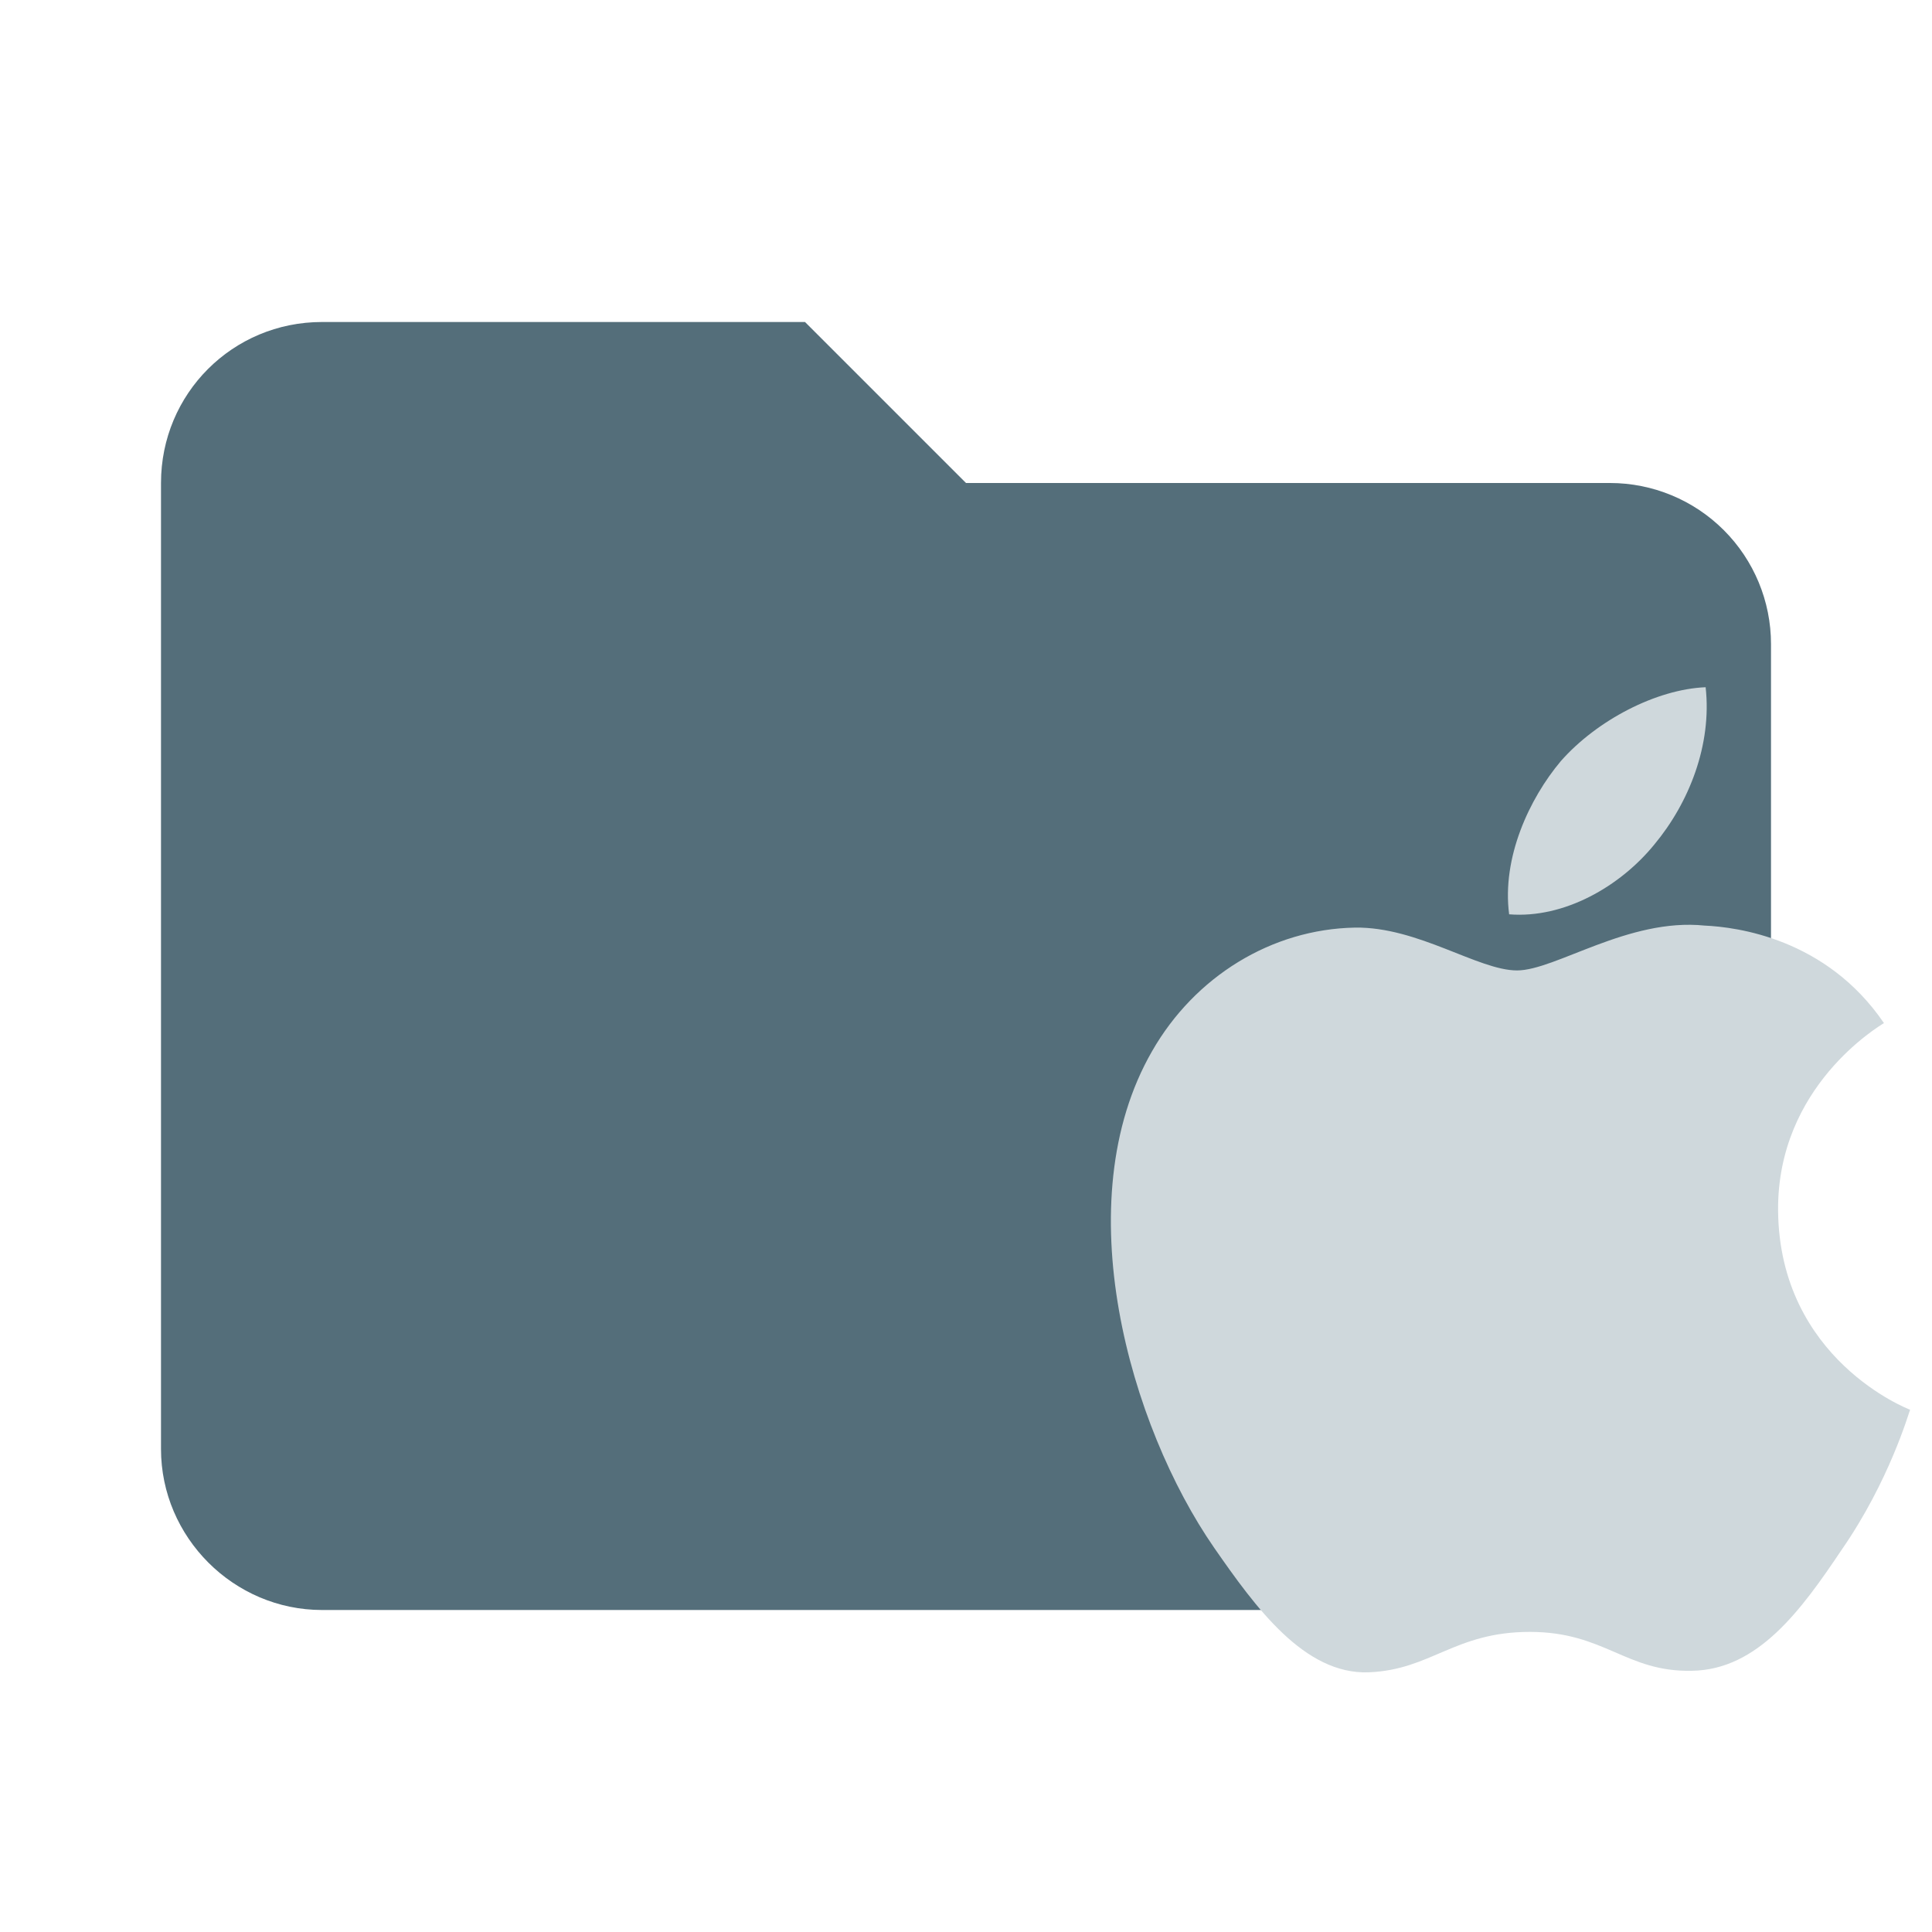
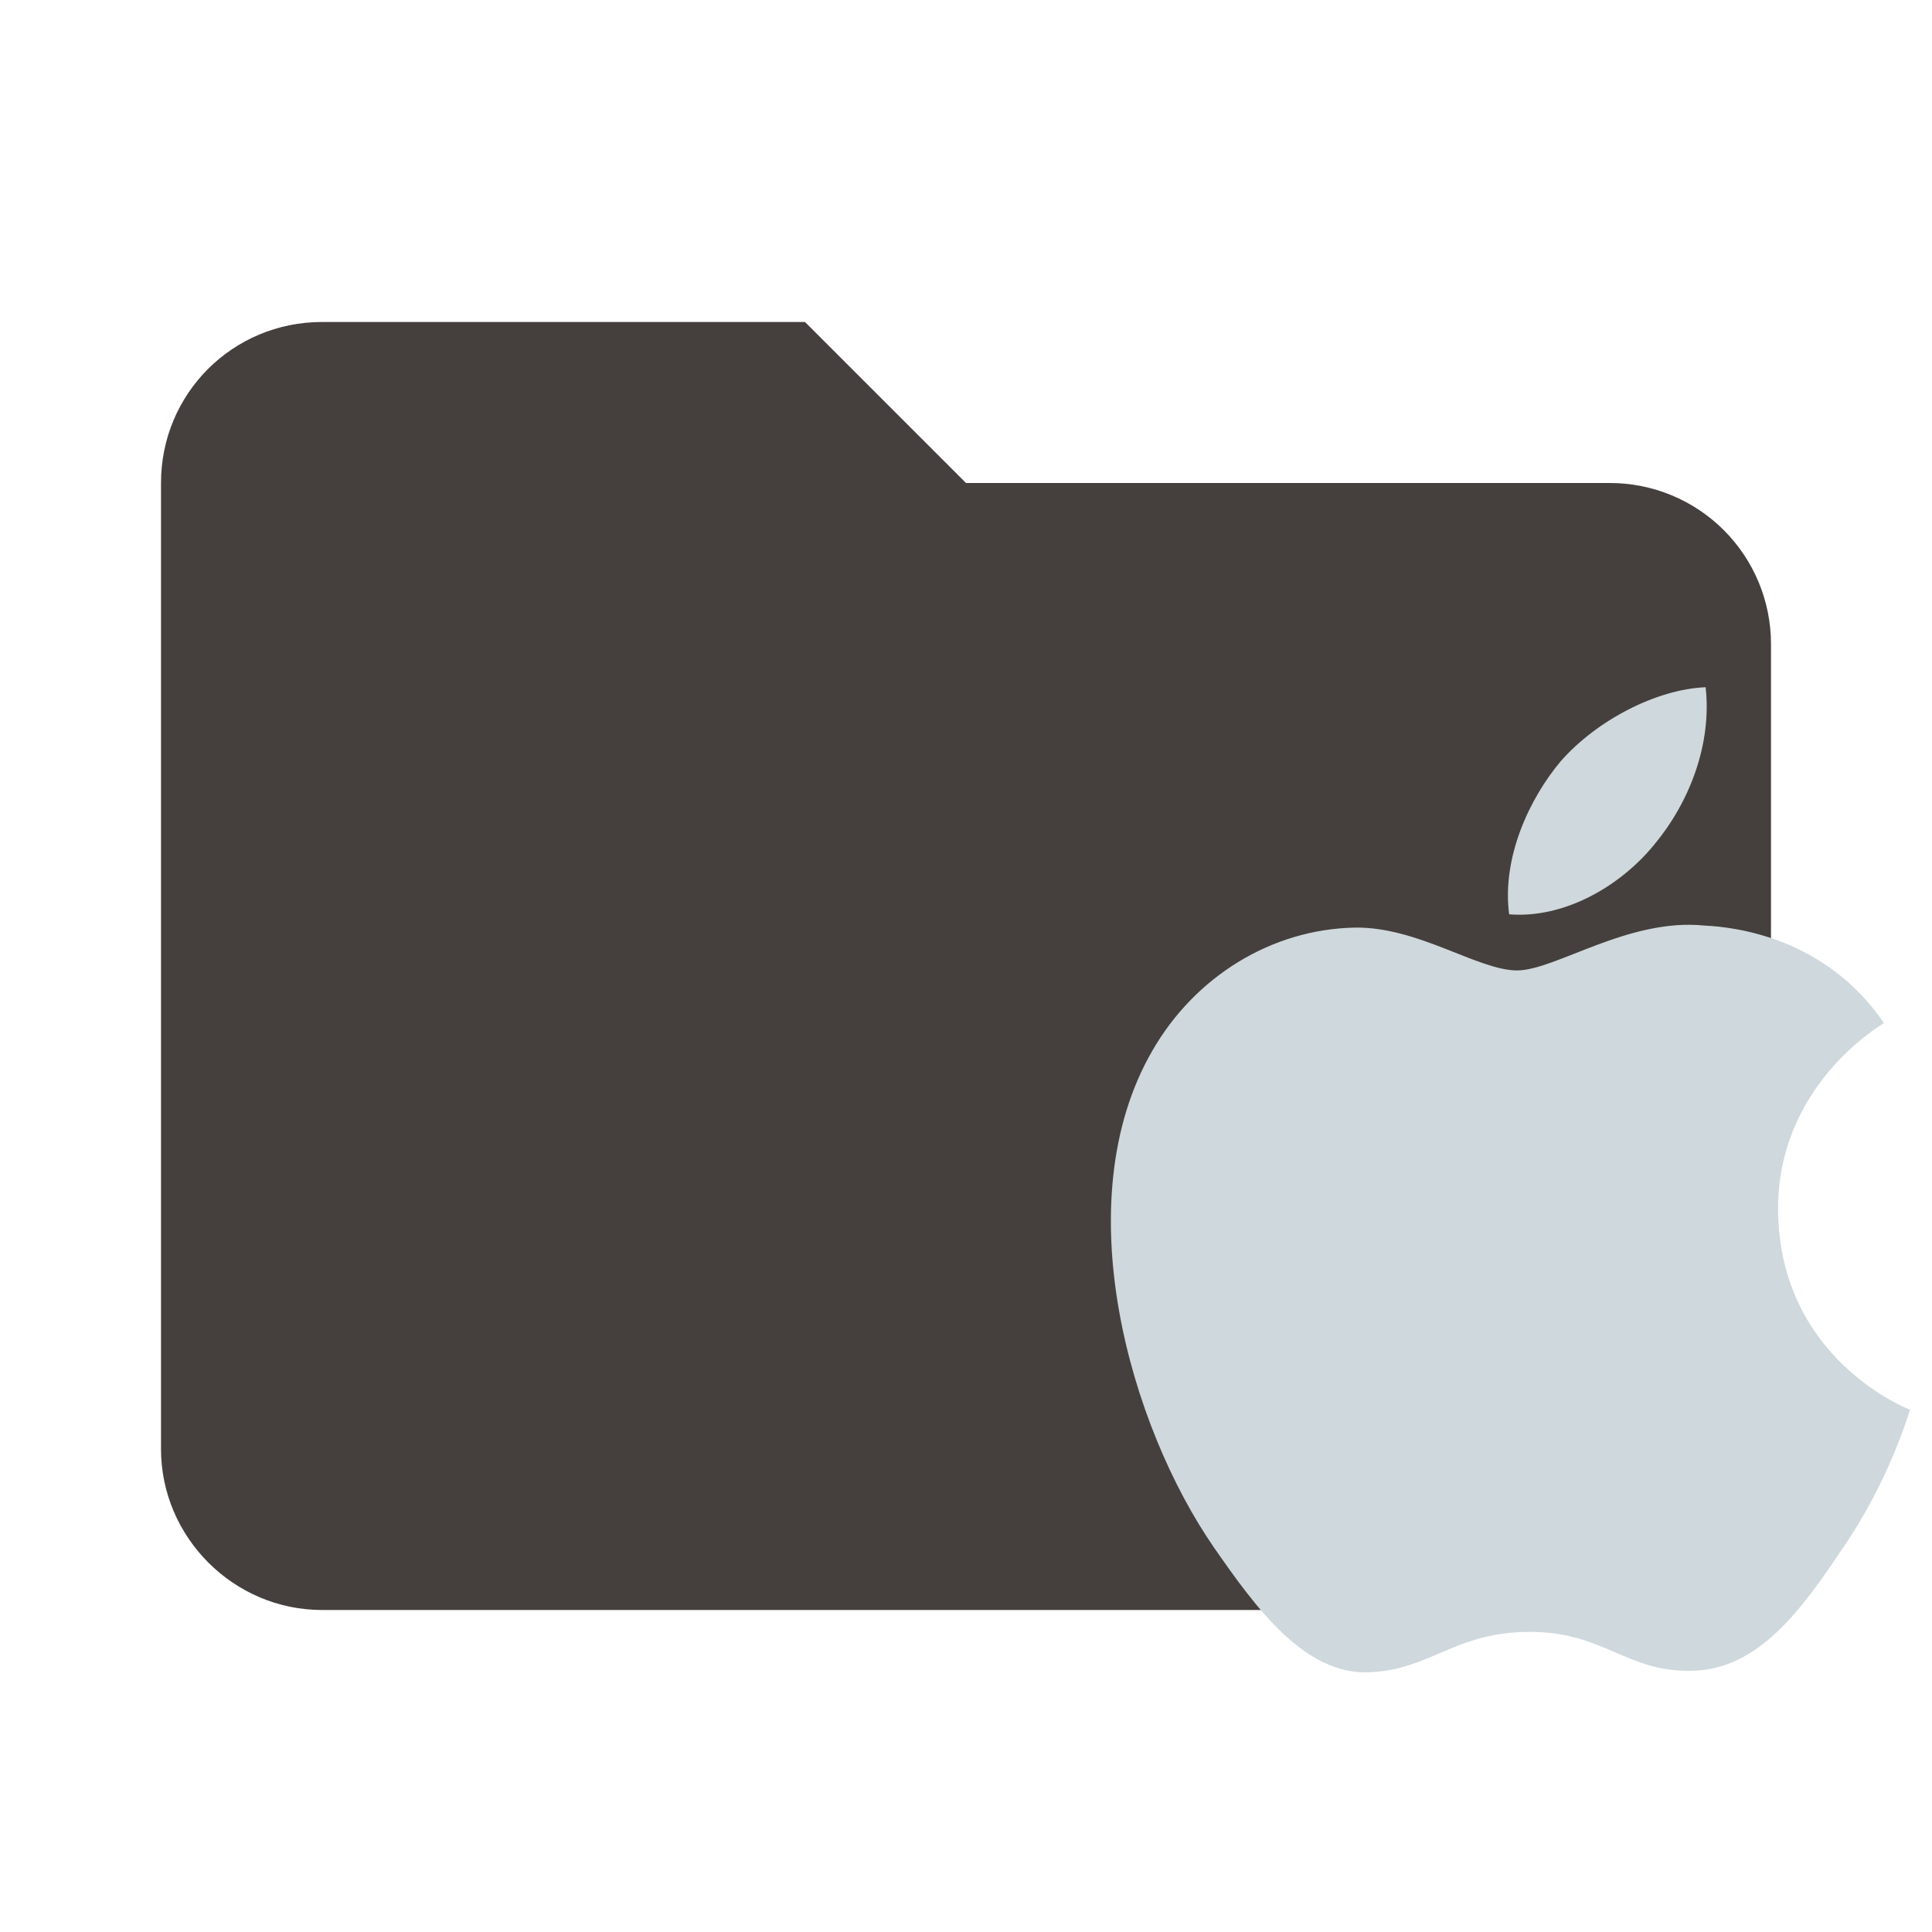
<svg xmlns="http://www.w3.org/2000/svg" version="1.1" viewBox="0 0 24 24">
-   <path d="M10 4H4C2.89 4 2 4.89 2 6V18C2 19.097 2.903 20 4 20H20C21.097 20 22 19.097 22 18V8C22 7.47 21.789 6.961 21.414 6.586C21.039 6.211 20.53 6 20 6H12L10 4Z" fill="#546E7A" />
+   <path d="M10 4H4C2.89 4 2 4.89 2 6V18C2 19.097 2.903 20 4 20H20C21.097 20 22 19.097 22 18V8C22 7.47 21.789 6.961 21.414 6.586C21.039 6.211 20.53 6 20 6H12L10 4Z" fill="#45403d" />
  <path d="m22.883 19.244c-0.508 0.759-1.046 1.499-1.866 1.511-0.82 0.018-1.083-0.483-2.013-0.483-0.936 0-1.224 0.471-2.001 0.502-0.801 0.03-1.407-0.808-1.921-1.548-1.046-1.511-1.848-4.295-0.771-6.167 0.532-0.93 1.487-1.517 2.521-1.536 0.783-0.012 1.53 0.532 2.013 0.532 0.477 0 1.383-0.655 2.331-0.557 0.398 0.018 1.511 0.159 2.227 1.211-0.055 0.037-1.328 0.783-1.315 2.331 0.018 1.848 1.621 2.466 1.64 2.472-0.018 0.043-0.257 0.881-0.844 1.731zm-3.494-9.789c0.447-0.508 1.187-0.893 1.799-0.918 0.08 0.716-0.208 1.438-0.636 1.952-0.422 0.52-1.12 0.924-1.805 0.869-0.092-0.704 0.251-1.438 0.642-1.903z" fill="#cfd8dc" />
</svg>
